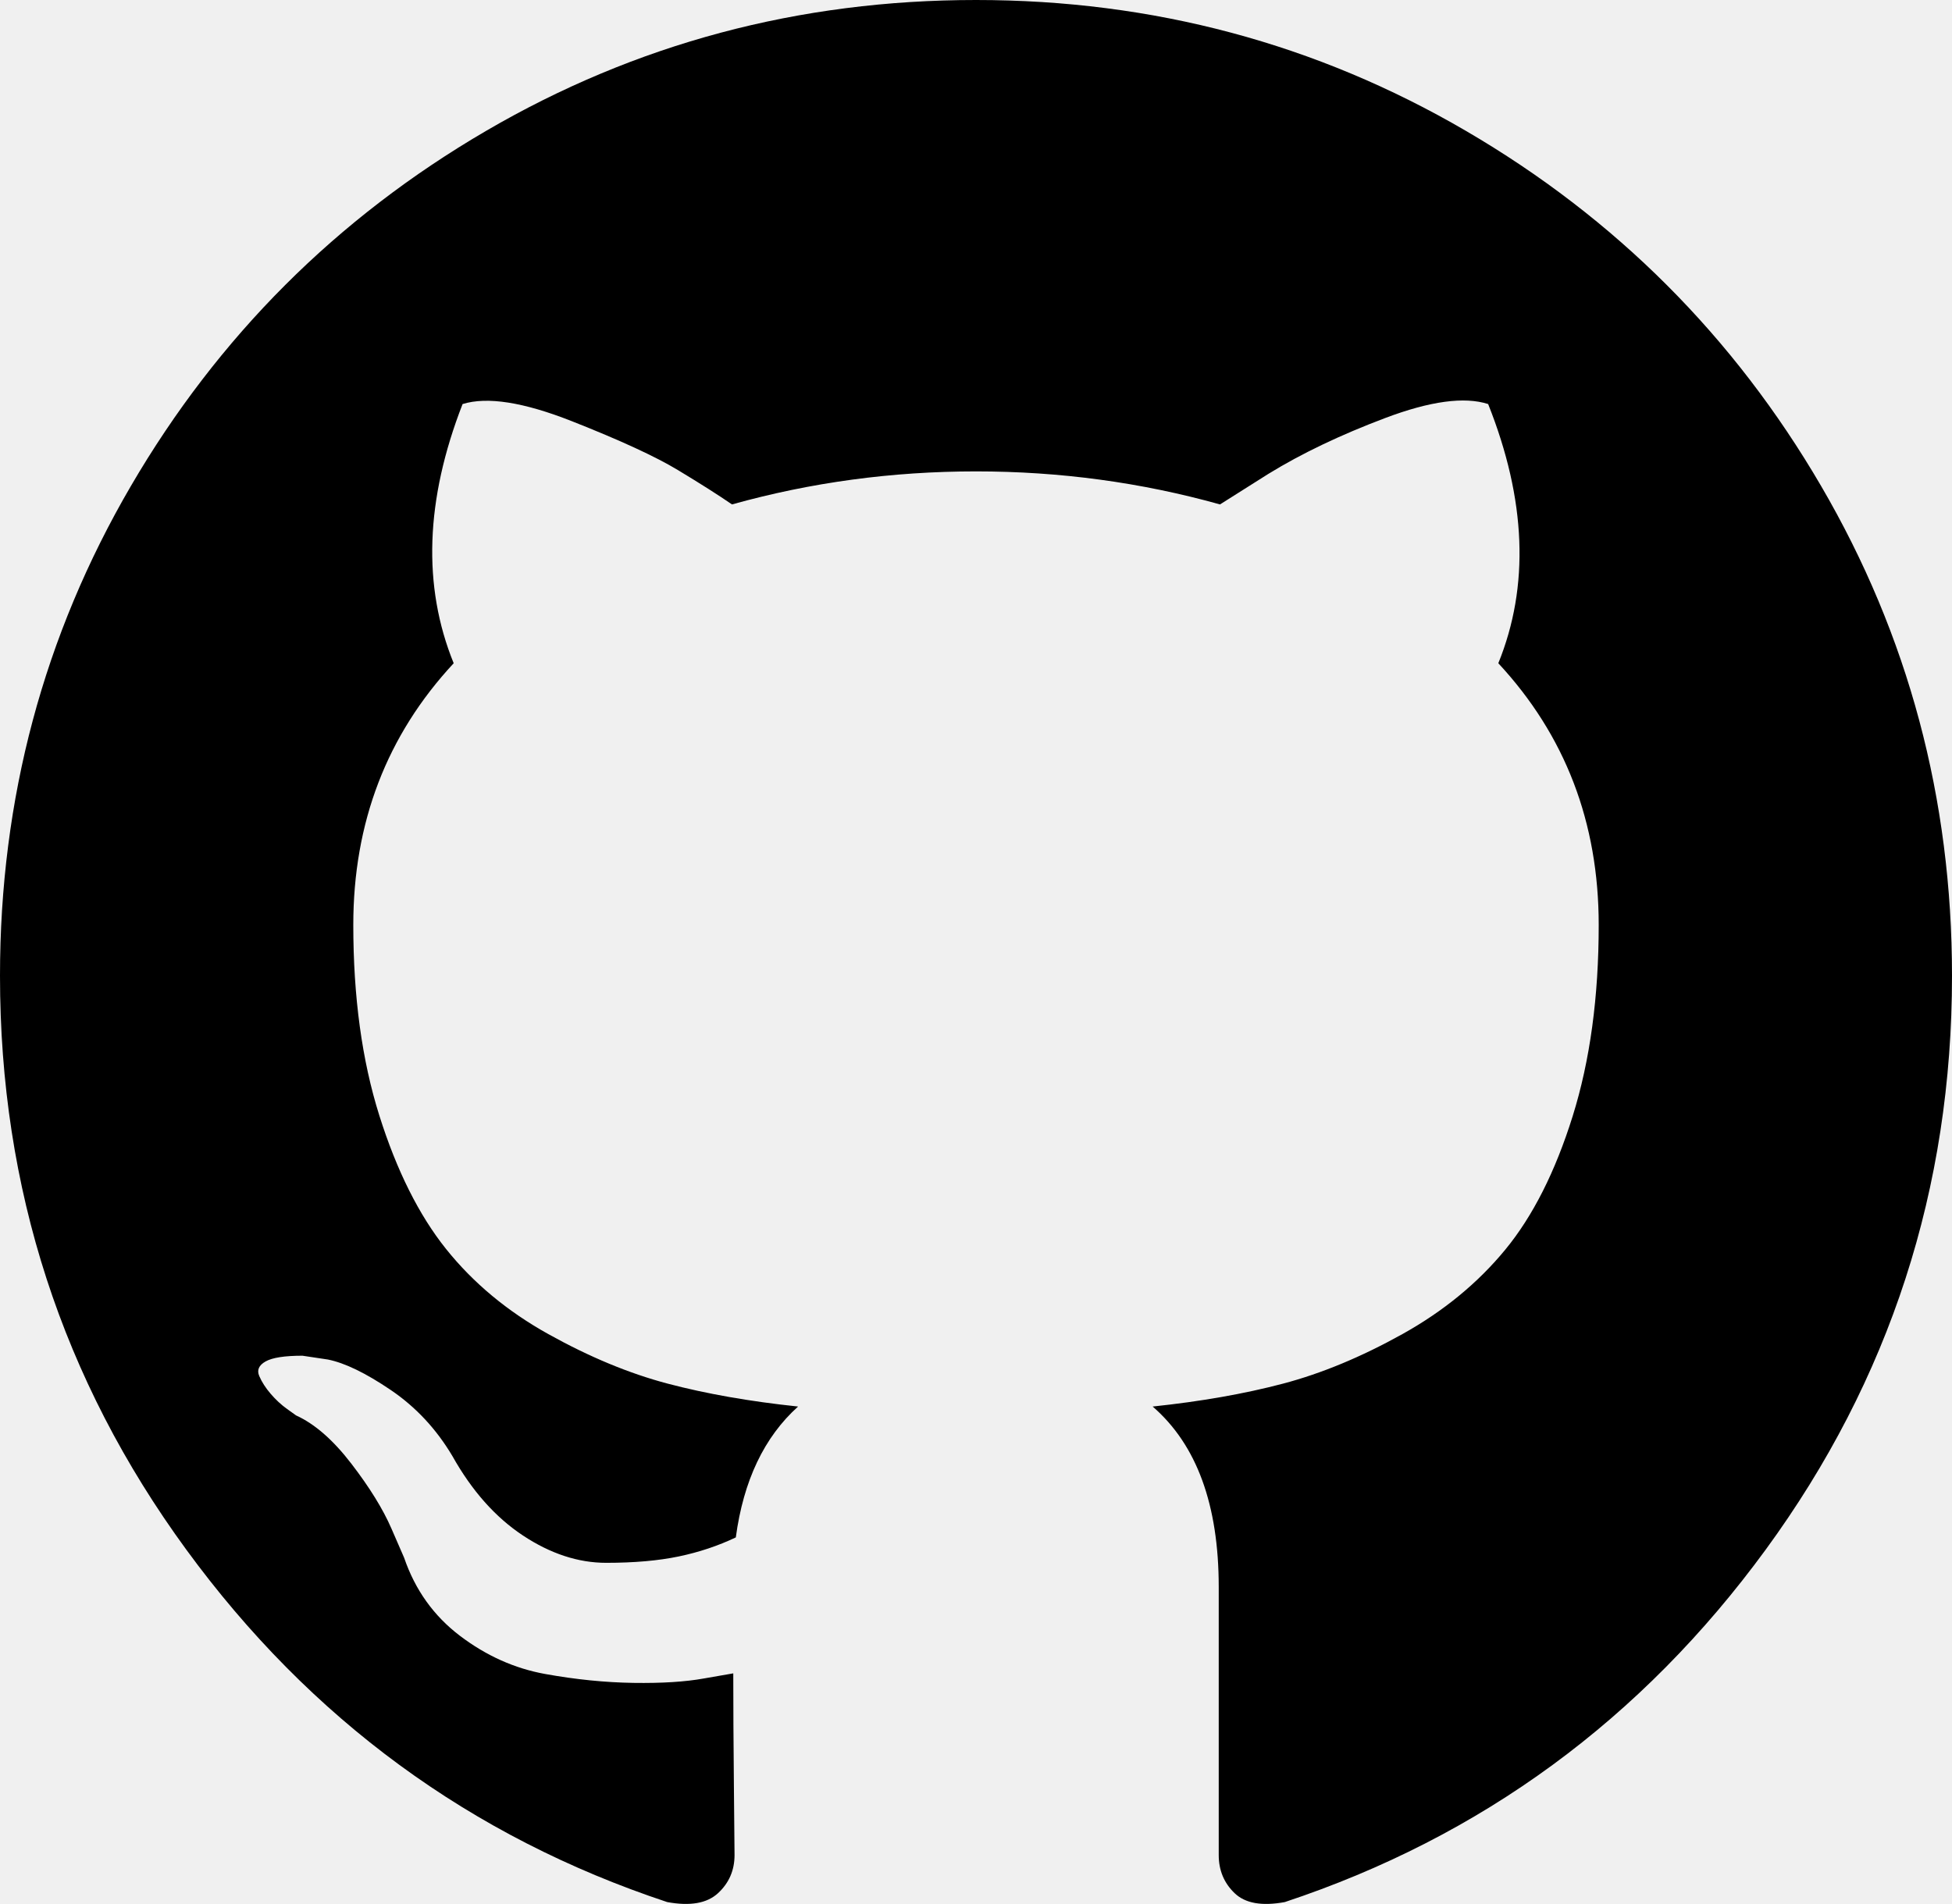
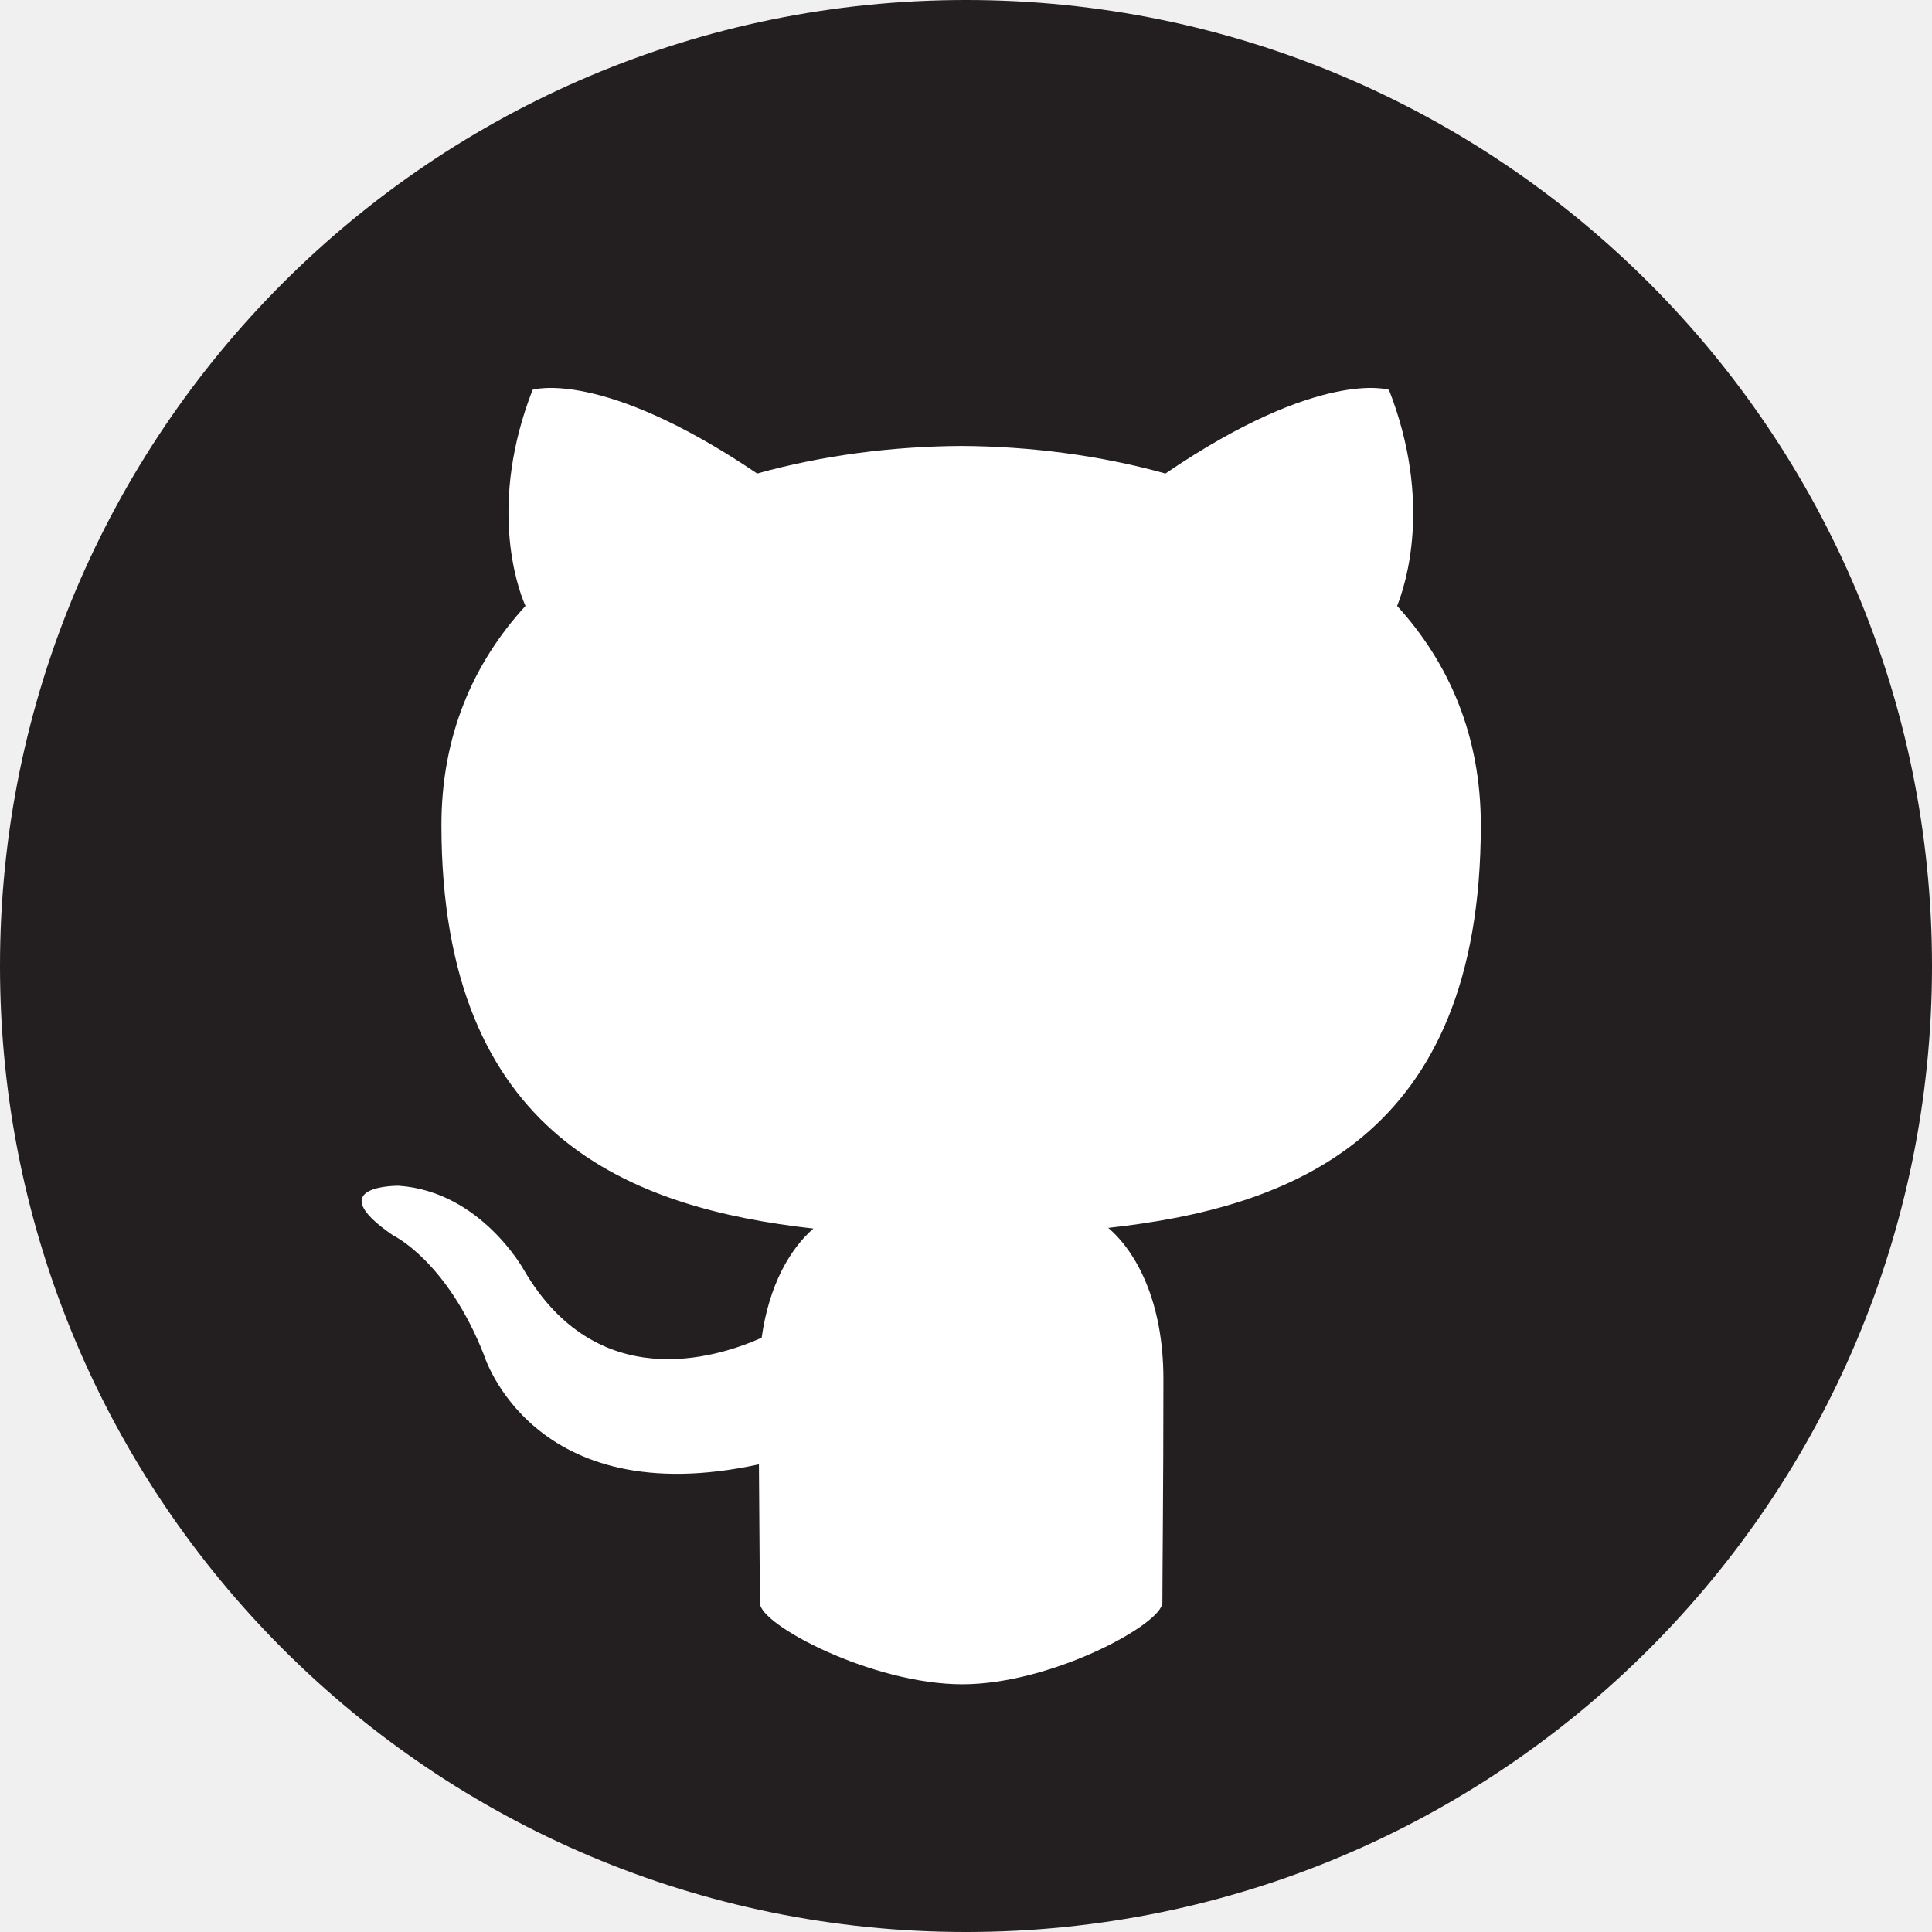
- <svg xmlns="http://www.w3.org/2000/svg" height="1498.471" viewBox="0 0 1536 1498.471" width="1536" version="1.1" id="svg209">
-   <defs id="defs213" />
-   <path d="m 1536,768 q 0,251 -146.5,451.5 Q 1243,1420 1011,1497 q -27,5 -39.5,-7 -12.5,-12 -12.5,-30 v -211 q 0,-97 -52,-142 57,-6 102.5,-18 45.5,-12 94,-39 48.5,-27 81,-66.5 32.5,-39.5 53,-105 Q 1258,813 1258,728 q 0,-121 -79,-206 37,-91 -8,-204 -28,-9 -81,11 -53,20 -92,44 l -38,24 Q 867,371 768,371 669,371 576,397 560,386 533.5,370 507,354 450,331.5 393,309 364,318 q -44,113 -7,204 -79,85 -79,206 0,85 20.5,150 20.5,65 52.5,105 32,40 80.5,67 48.5,27 94,39 45.5,12 102.5,18 -40,36 -49,103 -21,10 -45,15 -24,5 -57,5 -33,0 -65.5,-21.5 Q 379,1187 356,1146 337,1114 307.5,1094 278,1074 258,1070 l -20,-3 q -21,0 -29,4.5 -8,4.5 -5,11.5 3,7 9,14 6,7 13,12 l 7,5 q 22,10 43.5,38 21.5,28 31.5,51 l 10,23 q 13,38 44,61.5 31,23.5 67,30 36,6.5 69.5,7 33.5,0.5 55.5,-3.5 l 23,-4 q 0,38 0.5,89 0.5,51 0.5,54 0,18 -13,30 -13,12 -40,7 Q 293,1420 146.5,1219.5 0,1019 0,768 0,559 103,382.5 206,206 382.5,103 559,0 768,0 977,0 1153.5,103 1330,206 1433,382.5 1536,559 1536,768 Z" id="path207" />
+ <svg xmlns="http://www.w3.org/2000/svg" version="1.1" x="0px" y="0px" width="992.13px" height="992.13px" viewBox="0 0 992.13 992.13" enable-background="new 0 0 992.13 992.13" xml:space="preserve">
+   <g id="Layer_1">
+     <circle fill="#231F20" cx="496.065" cy="496.064" r="496.067" />
+   </g>
+   <g id="Layer_2" display="none">
+     <g display="inline" opacity="0.4">
+       <path fill="#00A651" d="M496.063,103.11c217.022,0,392.953,175.931,392.953,392.953c0,217.022-175.931,392.953-392.953,392.953    c-217.021,0-392.953-175.931-392.953-392.953C103.11,279.041,279.041,103.11,496.063,103.11 M496.063,93.11    c-54.394,0-107.166,10.655-156.851,31.67c-47.984,20.296-91.077,49.349-128.08,86.352c-37.003,37.003-66.056,80.096-86.352,128.08    c-21.015,49.685-31.67,102.457-31.67,156.851s10.655,107.166,31.67,156.851c20.296,47.984,49.349,91.077,86.352,128.08    c37.003,37.004,80.096,66.057,128.081,86.353c49.684,21.015,102.456,31.67,156.85,31.67c54.394,0,107.166-10.655,156.851-31.67    c47.984-20.296,91.077-49.349,128.08-86.353c37.004-37.003,66.057-80.096,86.353-128.08    c21.015-49.685,31.67-102.457,31.67-156.851c0-54.394-10.655-107.166-31.67-156.85c-20.296-47.985-49.349-91.077-86.353-128.081    c-37.003-37.003-80.096-66.056-128.08-86.352C603.229,103.765,550.456,93.11,496.063,93.11L496.063,93.11z" />
+     </g>
+   </g>
+   <g id="Layer_4">
+     <g>
+       <path fill="#FFFFFF" d="M760.442,423.684c0-45.776-16.249-83.165-42.979-112.518c4.192-10.587,18.345-53.219-4.194-110.98    c0,0-35.118-11.251-114.789,42.98c-33.545-9.33-69.188-13.942-104.829-14.152c-35.643,0.21-71.284,4.823-104.83,14.152    c-80.195-54.231-115.313-42.98-115.313-42.98c-22.538,57.761-8.386,100.393-3.668,110.98    c-26.907,29.353-43.155,66.742-43.155,112.518c0,160.669,97.876,196.732,191,207.214c-11.985,10.484-22.782,28.969-26.557,56.084    C367.155,697.711,306.389,716.23,269,652.109c0,0-22.119-40.256-64.226-43.189c0,0-40.918-0.525-2.936,25.473    c0,0,27.57,12.928,46.65,61.326c0,0,24.6,81.559,141.241,56.258c0.174,34.943,0.524,61.326,0.524,71.285    c0,11.111,57.669,41.652,103.957,41.652c45.904,0,102.698-31.012,102.698-41.967c0-13.629,0.523-58.705,0.523-114.824    c0-39.277-13.628-64.994-28.304-77.572C662.426,620.242,760.442,584.771,760.442,423.684z" />
+     </g>
+   </g>
</svg>
